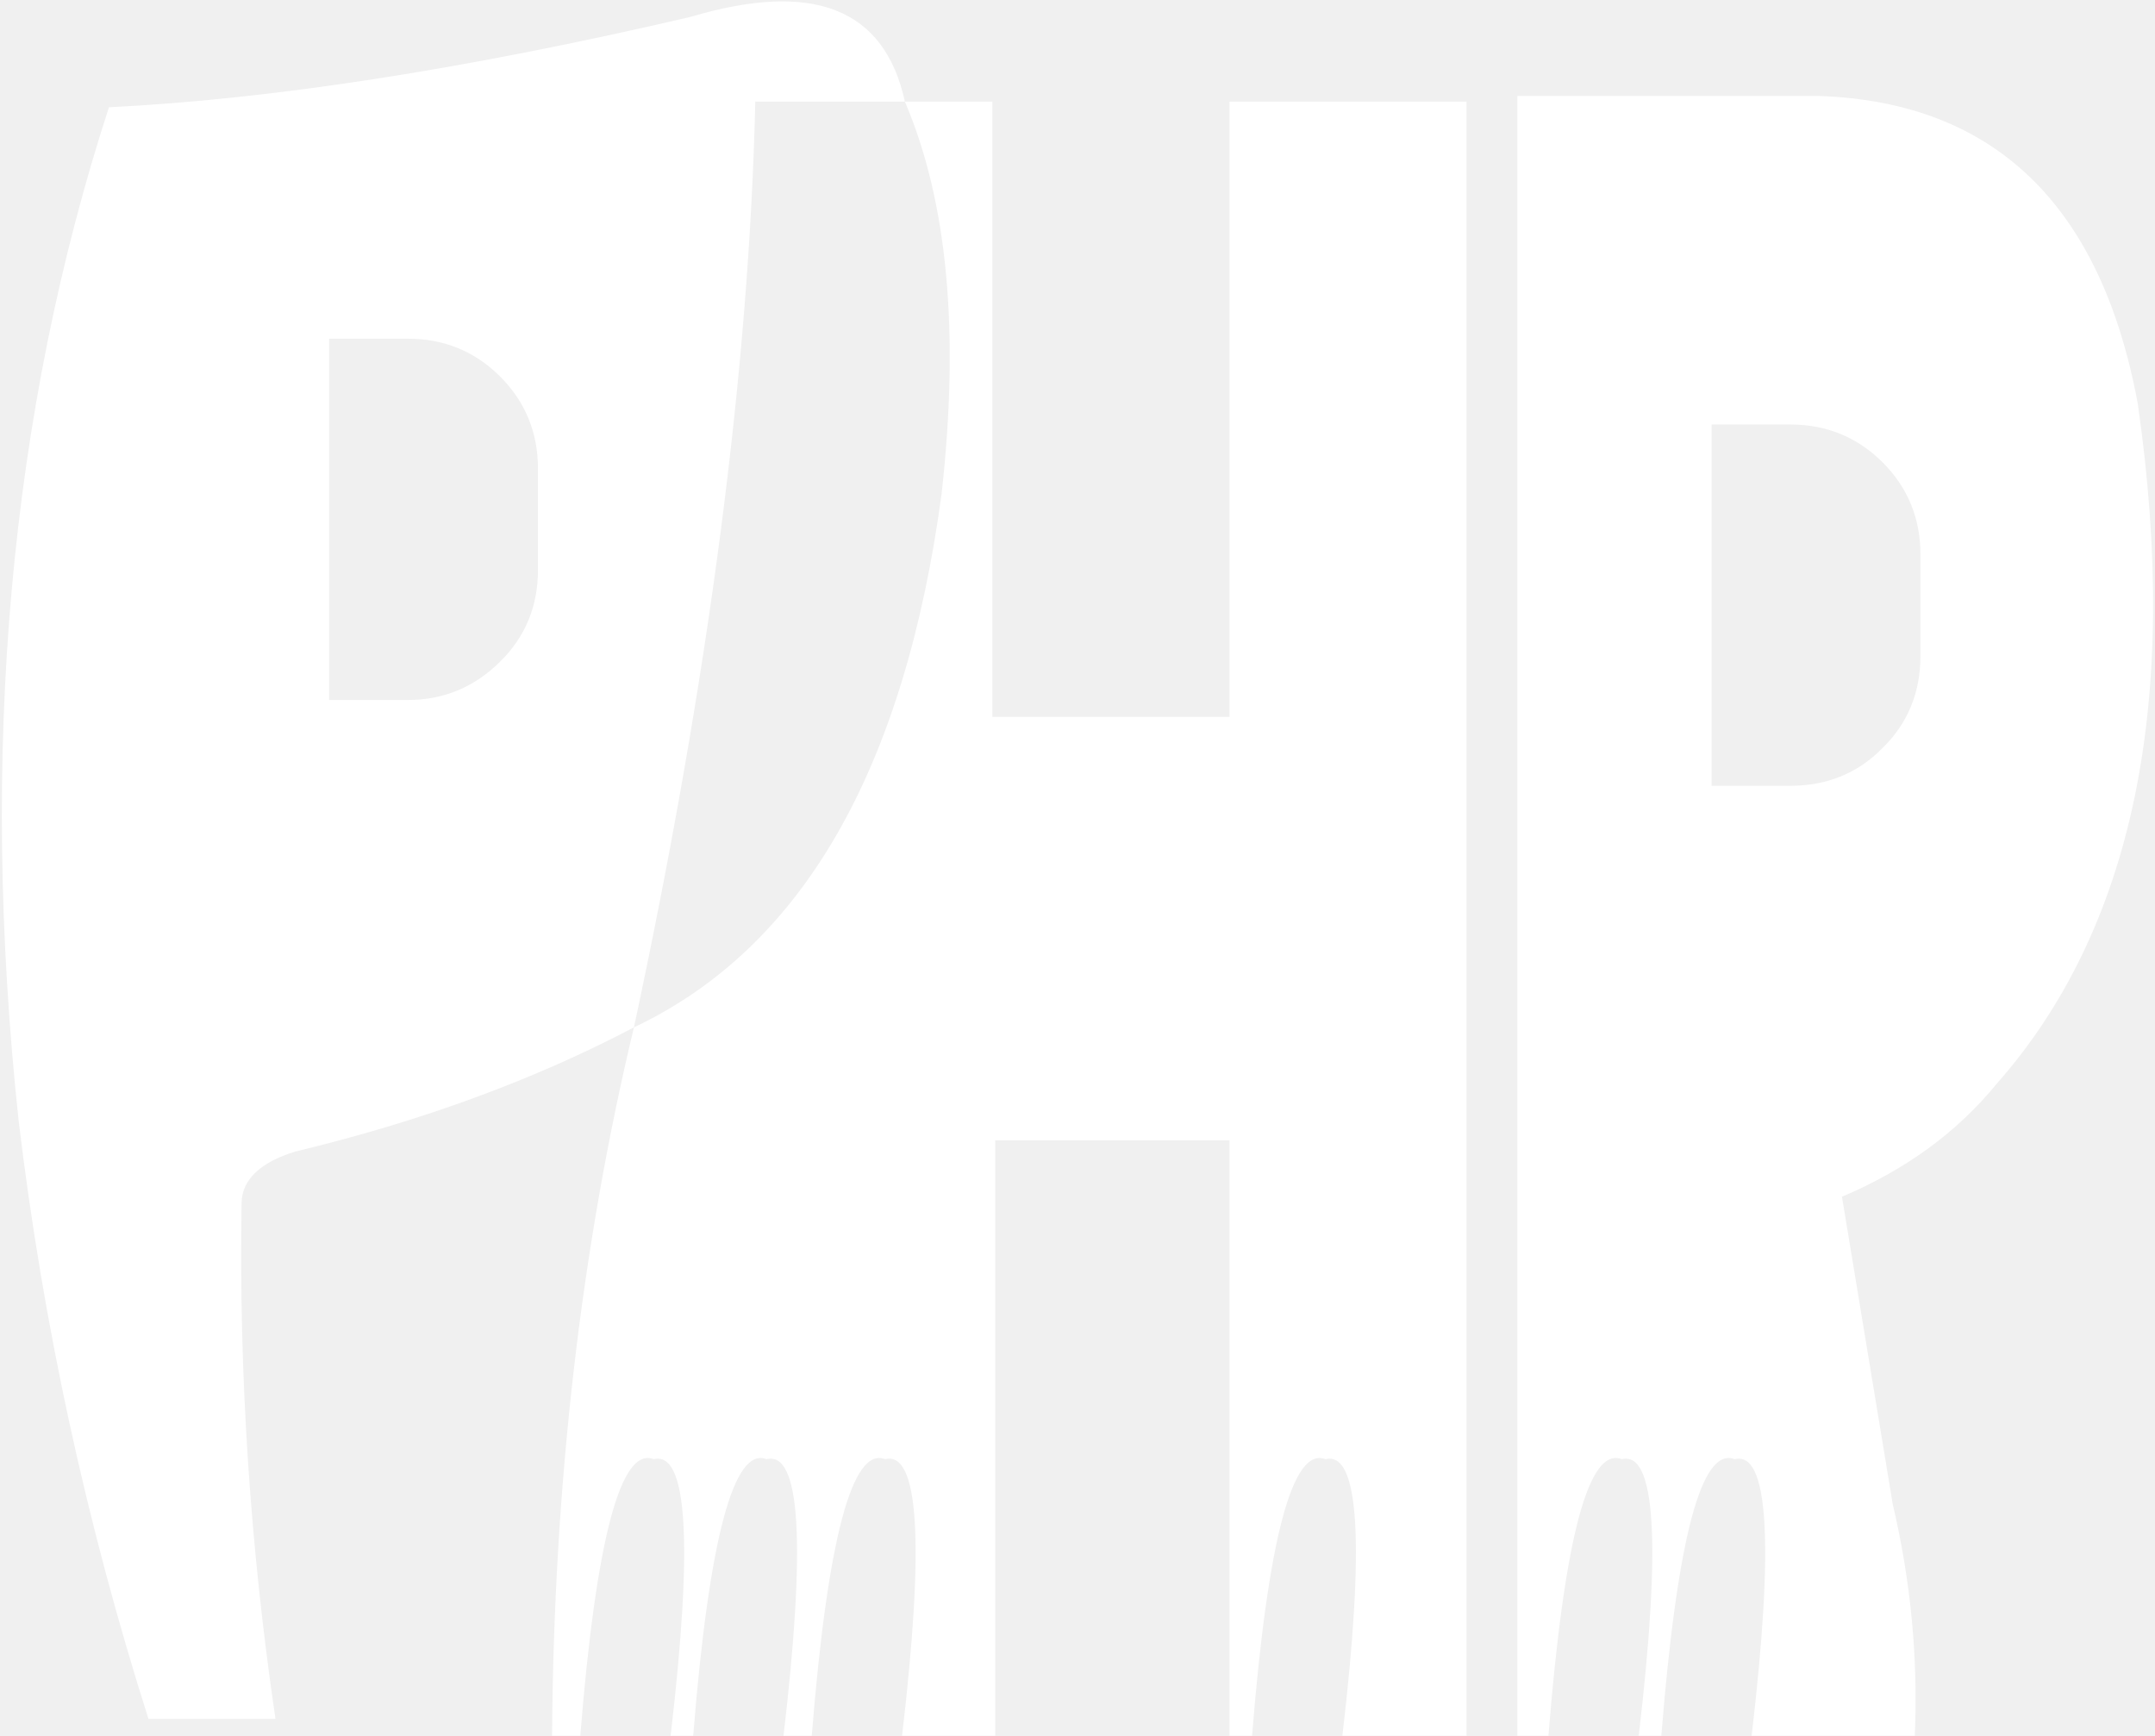
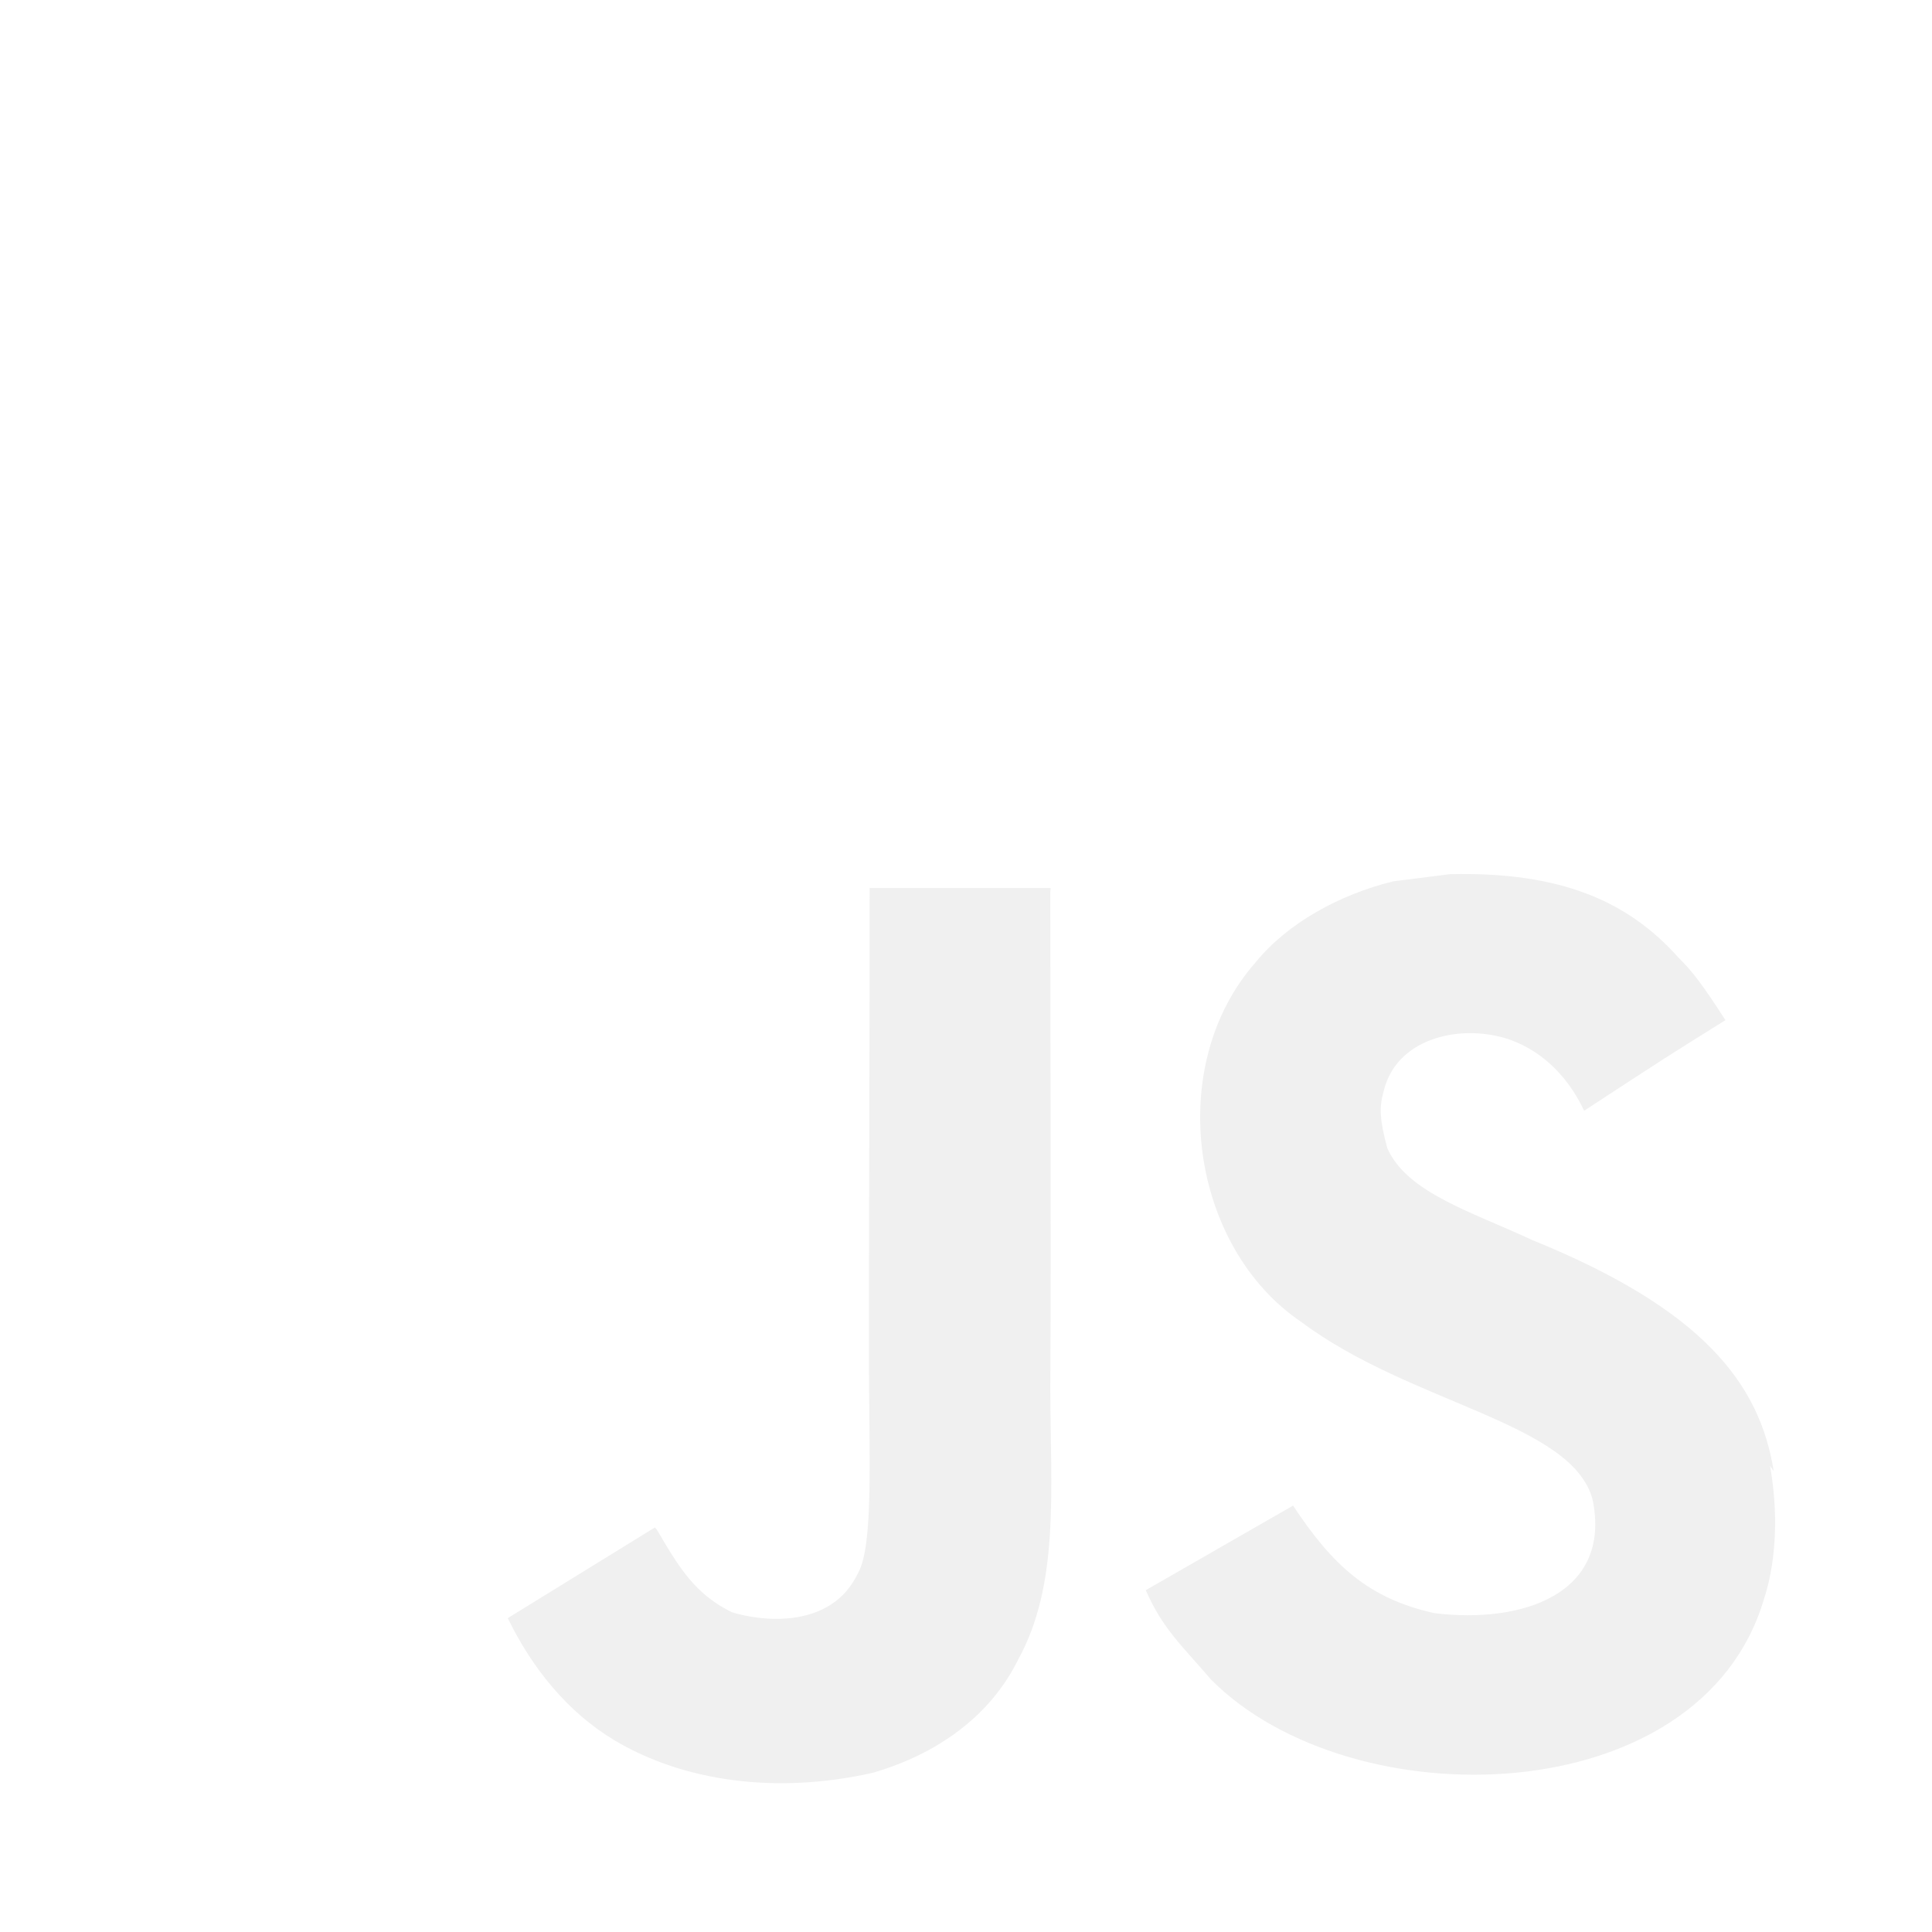
- <svg xmlns="http://www.w3.org/2000/svg" width="509" height="410" xml:space="preserve" version="1.1">
-   <defs id="defs6">
-     <clipPath id="clipPath18" clipPathUnits="userSpaceOnUse">
-       <path id="path16" d="m-116.202,1874.55l841.89,0l0,-1190.55l-841.89,0l0,1190.55z" />
-     </clipPath>
-   </defs>
+ <svg xmlns="http://www.w3.org/2000/svg" width="24" height="24" role="img">
  <g>
-     <g transform="matrix(1.33333 0 0 -1.33333 0 1587.4)" id="g10">
-       <g id="g12">
-         <g clip-path="url(#clipPath18)" id="g14">
-           <g id="g20">
-             <path id="path22" d="m217.798,1172.55l0,-109l-42,0l0,109l-15.5,0c7.6,-17.8 9.7,-40.9 6.5,-69.5c-6.6,-48.9 -24.7,-80.4 -54.5,-94.5c-9.4,-39.2 -14.2,-81 -14.5,-125.5l5,0c2.8,35 7.2,51.3 13,49c6,1.5 7,-14.9 3,-49l4,0c2.8,35 7.2,51.3 13,49c6,1.5 7,-14.9 3,-49l5,0c2.8,35 7.2,51.3 13,49c6,1.5 7,-14.9 3,-49l16.5,0l0,105.5l41.5,0l0,-105.5l4,0c2.8,35 7.2,51.3 13,49c6,1.5 7,-14.9 3,-49l22,0l0,289.5l-42,0z" fill-rule="nonzero" fill="#ffffff" />
-           </g>
-           <g id="g24">
-             <path id="path26" d="m95.298,1089.55c0,-6.3 -2.2,-11.8 -6.7,-16.2c-4.5,-4.5 -10,-6.8 -16.3,-6.8l-14,0l0,64l14,0c6.3,0 11.8,-2.2 16.3,-6.7c4.5,-4.5 6.7,-10 6.7,-16.3l0,-18zm65,83c-3.6,16.5 -16.2,21.5 -38,15c-40.3,-9.4 -74.6,-14.6 -103,-16c-17.6,-54.2 -23,-114.1 -16,-179.5c4.3,-36 12,-71.4 23,-106l22.5,0c-4.5,30.5 -6.5,61 -6,91.5c0.1,4 3.3,7.1 9.5,9c22.5,5.4 42.5,12.8 60,22c13.3,62 20.4,116.7 21.5,164l26.5,0z" fill-rule="nonzero" fill="#ffffff" />
-           </g>
-           <g id="g28">
-             <path id="path30" d="m340.198,1074.35c0,-6.4 -2.2,-11.9 -6.7,-16.3c-4.4,-4.5 -9.9,-6.7 -16.3,-6.7l-14,0l0,64l14,0c6.4,0 11.9,-2.3 16.3,-6.7c4.5,-4.5 6.7,-10 6.7,-16.3l0,-18zm38.5,44.7c-6.5,35.1 -25.3,53.4 -56.4,54.5l-53.5,0l0,-290.5l5.5,0c2.8,35 7.1,51.3 13,49c6,1.5 7,-14.9 3,-49l4,0c2.8,35 7.1,51.3 13,49c6,1.5 7,-14.9 3,-49l28.9,0c0.6,13.7 -0.7,27.4 -3.9,41l-9,54.5c11.1,4.7 20.3,11.3 27.4,20c24.2,27.4 32.6,67.7 25,120.5" fill-rule="nonzero" fill="#ffffff" />
-           </g>
-         </g>
-       </g>
-     </g>
+     <path fill="#ffffff" id="svg_1" d="m0,0l24,0l0,24l-24,0l0,-24zm22.034,18.276c-0.175,-1.095 -0.888,-2.015 -3.003,-2.873c-0.736,-0.345 -1.554,-0.585 -1.797,-1.14c-0.091,-0.33 -0.105,-0.51 -0.046,-0.705c0.15,-0.646 0.915,-0.84 1.515,-0.66c0.39,0.12 0.75,0.42 0.976,0.9c1.034,-0.676 1.034,-0.676 1.755,-1.125c-0.27,-0.42 -0.404,-0.601 -0.586,-0.78c-0.63,-0.705 -1.469,-1.065 -2.834,-1.034l-0.705,0.089c-0.676,0.165 -1.32,0.525 -1.71,1.005c-1.14,1.291 -0.811,3.541 0.569,4.471c1.365,1.02 3.361,1.244 3.616,2.205c0.24,1.17 -0.87,1.545 -1.966,1.41c-0.811,-0.18 -1.26,-0.586 -1.755,-1.336l-1.83,1.051c0.21,0.48 0.45,0.689 0.81,1.109c1.74,1.756 6.09,1.666 6.871,-1.004c0.029,-0.09 0.24,-0.705 0.074,-1.65l0.046,0.067zm-8.983,-7.245l-2.248,0c0,1.938 -0.009,3.864 -0.009,5.805c0,1.232 0.063,2.363 -0.138,2.711c-0.33,0.689 -1.18,0.601 -1.566,0.48c-0.396,-0.196 -0.597,-0.466 -0.83,-0.855c-0.063,-0.105 -0.11,-0.196 -0.127,-0.196l-1.825,1.125c0.305,0.63 0.75,1.172 1.324,1.517c0.855,0.51 2.004,0.675 3.207,0.405c0.783,-0.226 1.458,-0.691 1.811,-1.411c0.51,-0.93 0.402,-2.07 0.397,-3.346c0.012,-2.054 0,-4.109 0,-6.179l0.004,-0.056z" />
  </g>
</svg>
